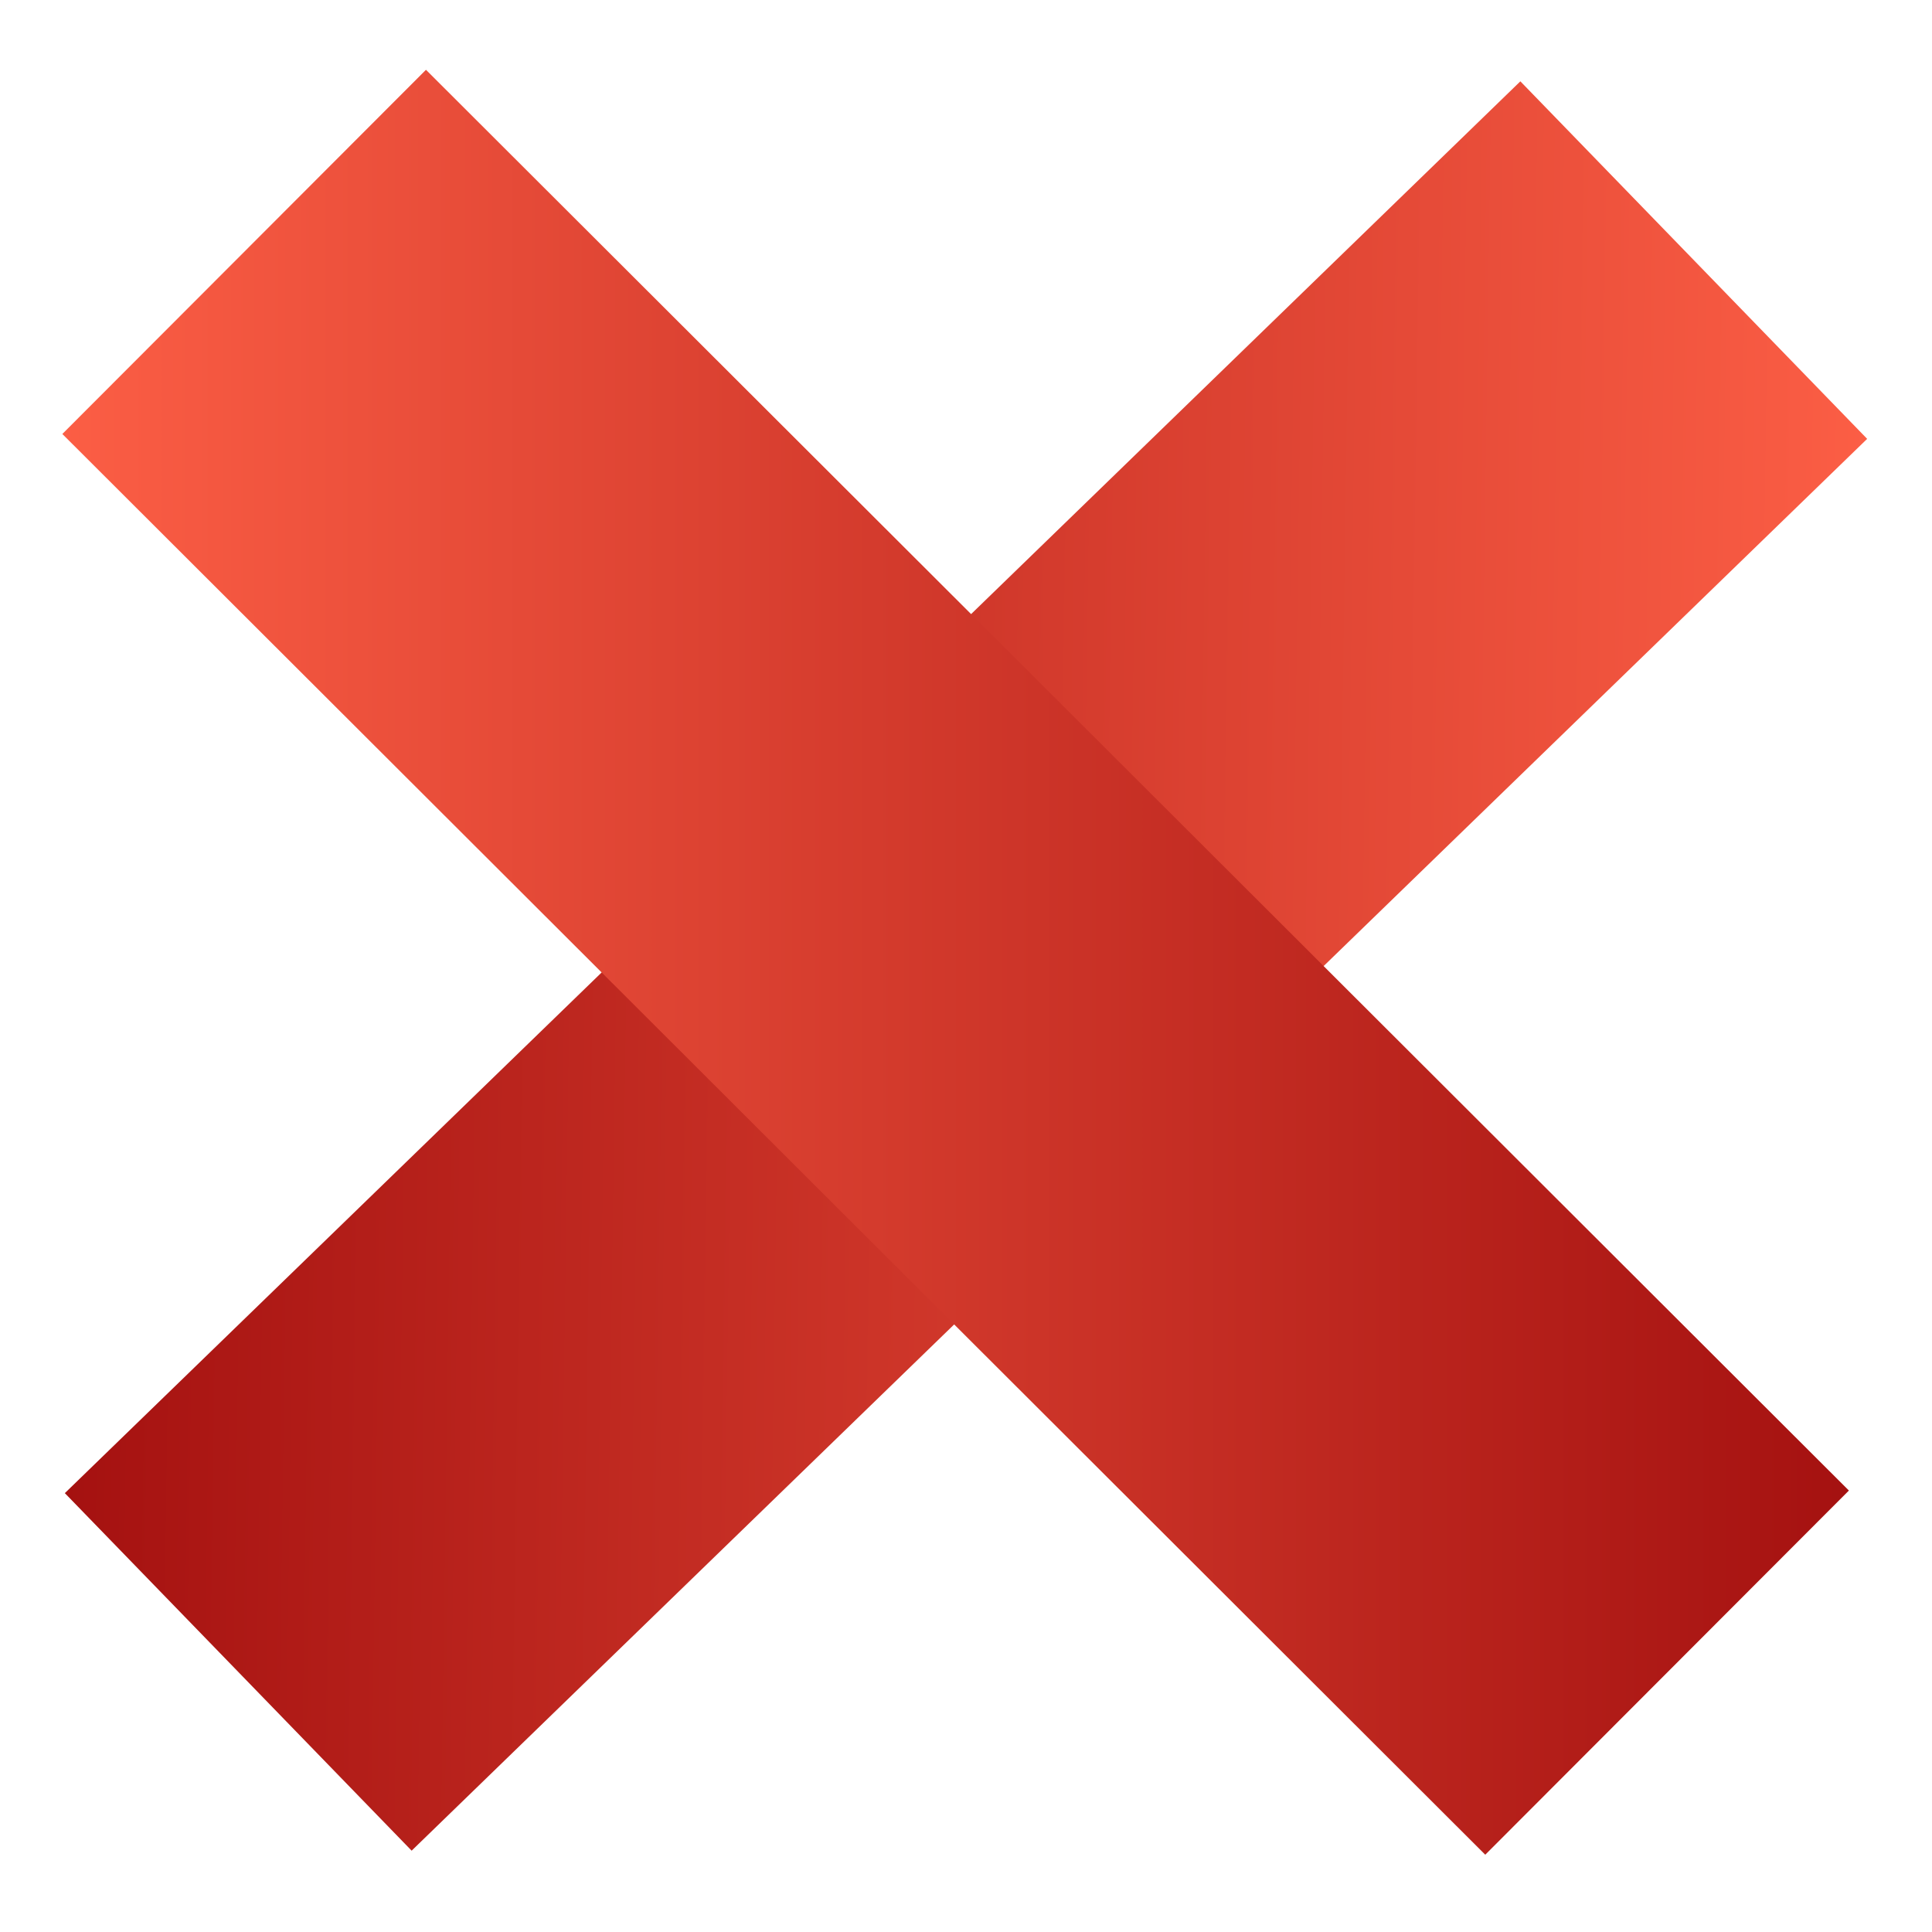
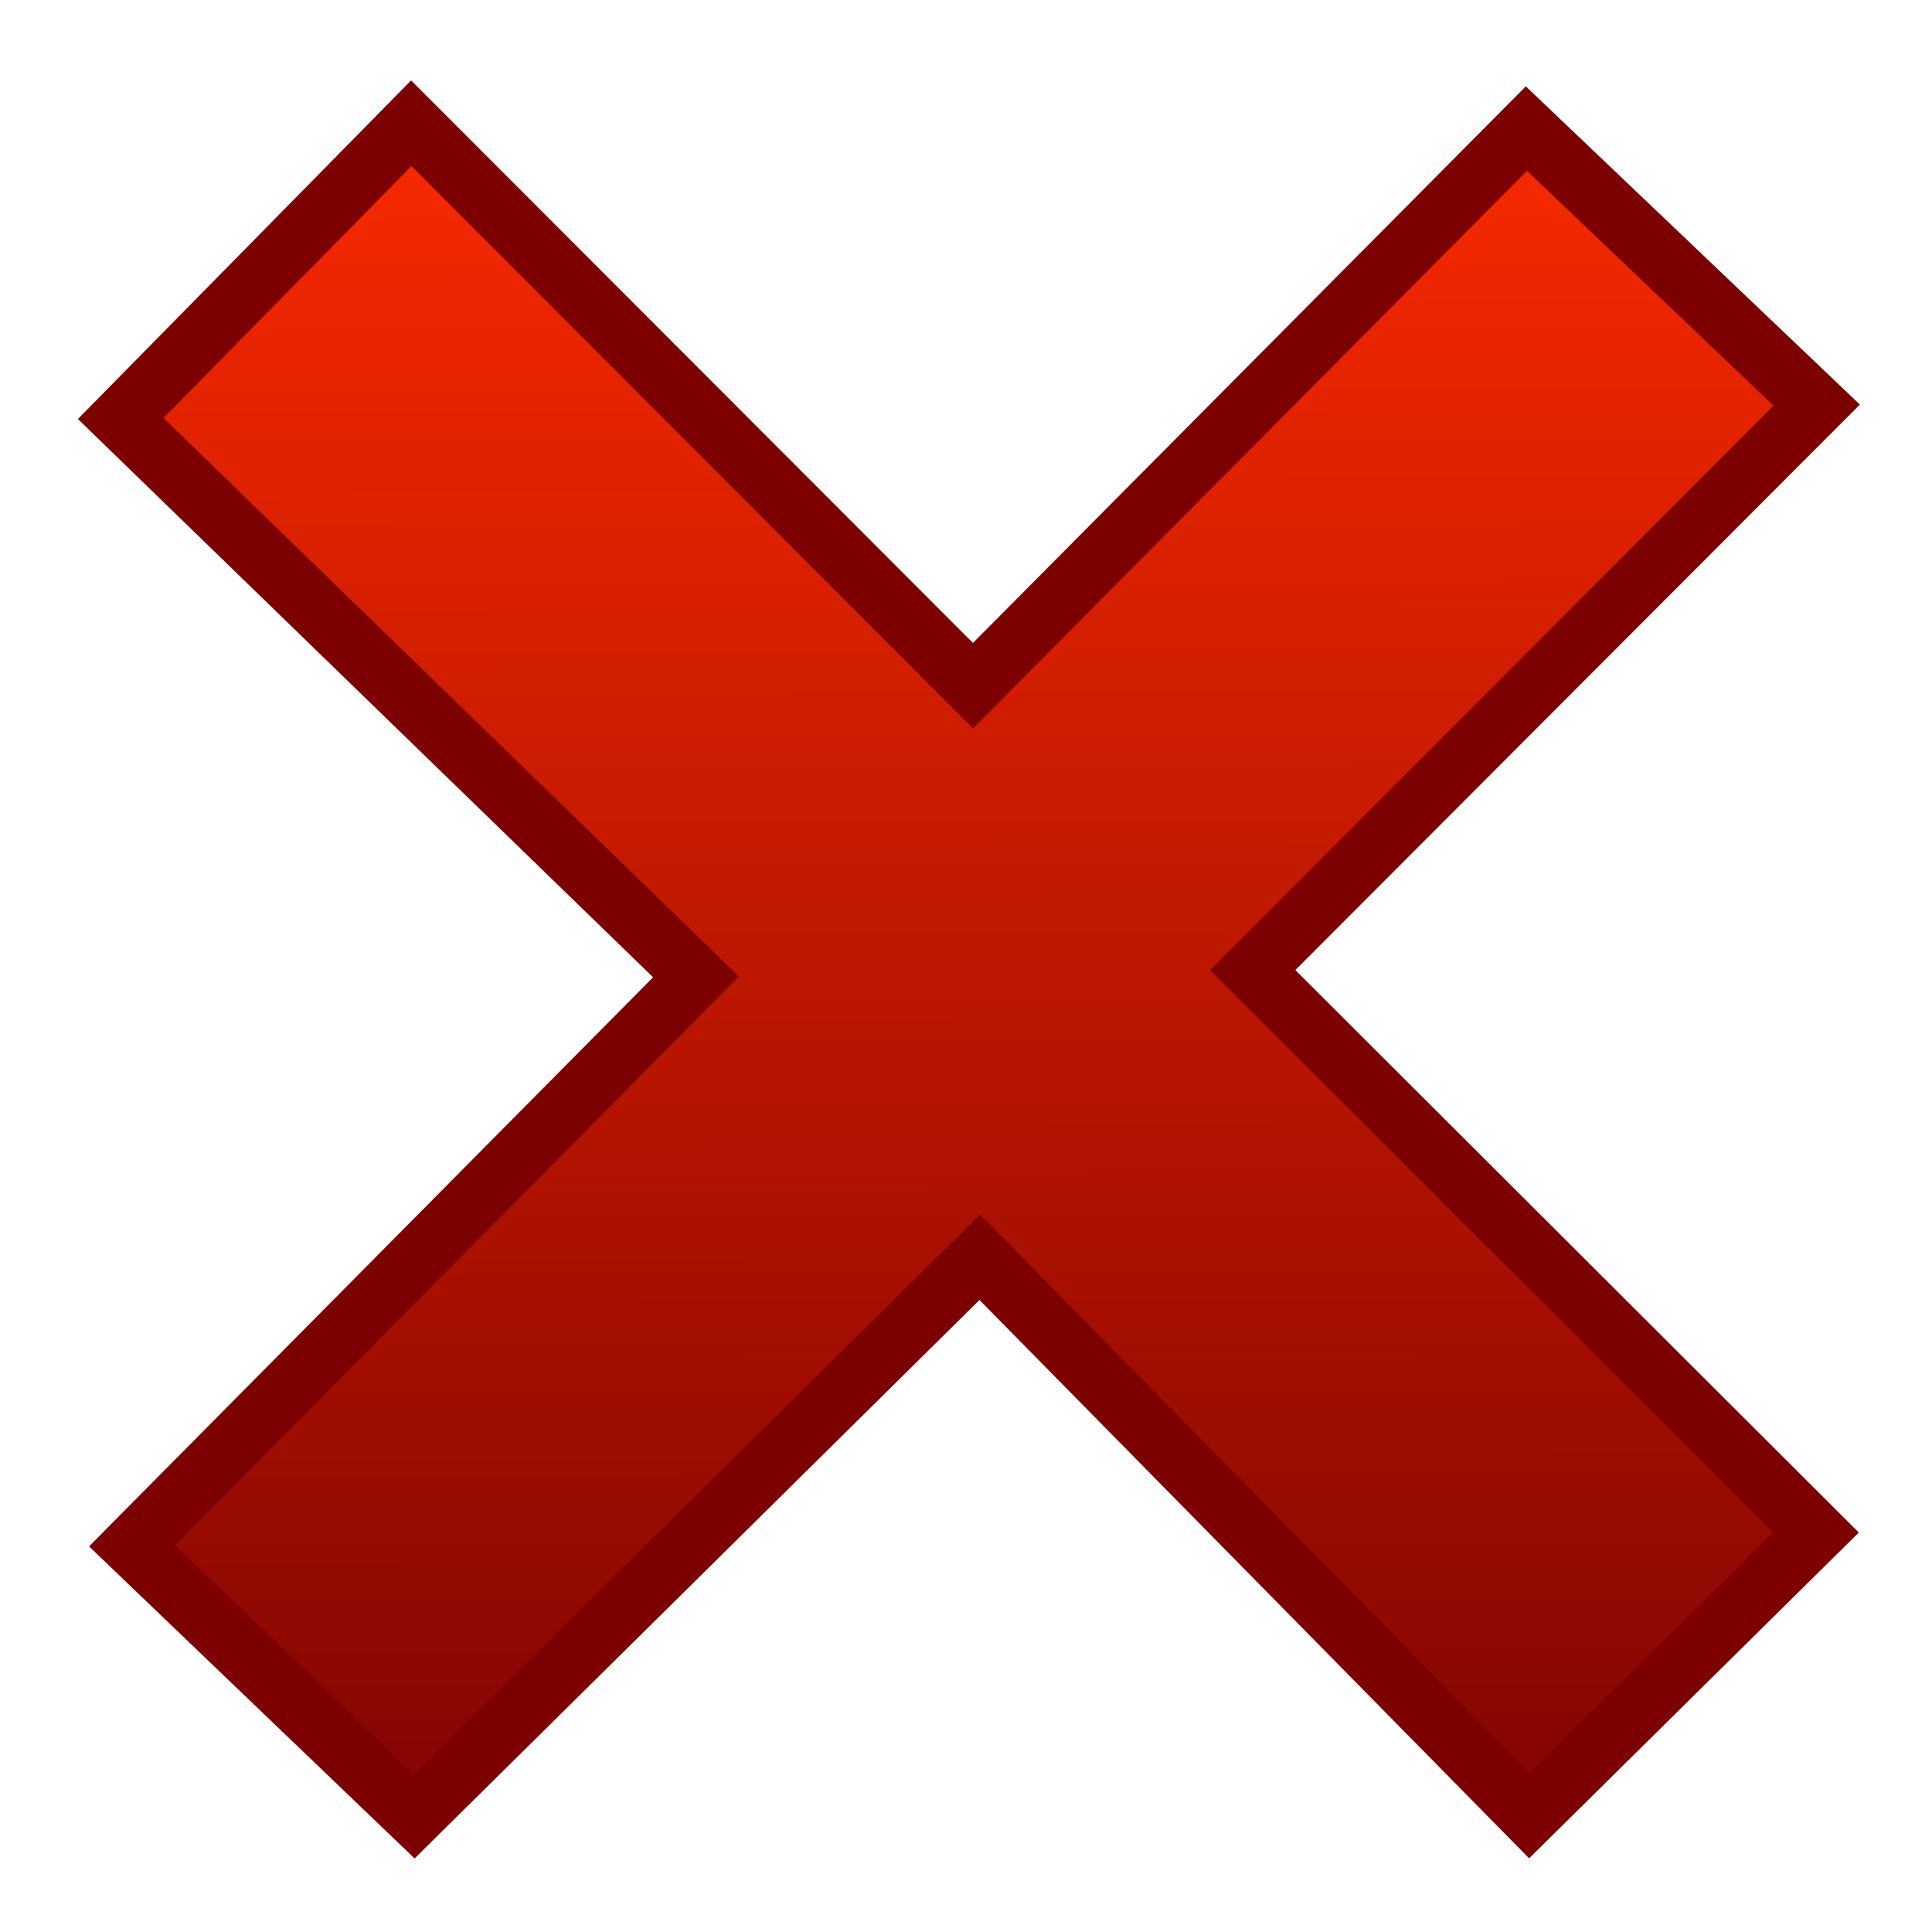
<svg xmlns="http://www.w3.org/2000/svg" xmlns:xlink="http://www.w3.org/1999/xlink" width="16" height="16" id="svg2" version="1.0">
  <defs id="defs4">
+     <linearGradient id="linearGradient4118">
+       <stop style="stop-color:#ff2c00;stop-opacity:1;" offset="0" id="stop4120" />
+       <stop style="stop-color:#790000;stop-opacity:0.992;" offset="1" id="stop4122" />
+     </linearGradient>
    <linearGradient id="linearGradient4198">
      <stop style="stop-color:#ff6147;stop-opacity:1;" offset="0" id="stop4200" />
      <stop style="stop-color:#a10e0e;stop-opacity:1;" offset="1" id="stop4202" />
    </linearGradient>
    <linearGradient id="linearGradient3677">
      <stop style="stop-color:#ffe900;stop-opacity:1;" offset="0" id="stop3679" />
      <stop id="stop3685" offset="1" style="stop-color:#df9d10;stop-opacity:1;" />
    </linearGradient>
    <linearGradient xlink:href="#linearGradient3677" id="linearGradient3683" x1="6.717" y1="6" x2="6.657" y2="15.112" gradientUnits="userSpaceOnUse" />
-     <linearGradient xlink:href="#linearGradient4198" id="linearGradient4208" x1="-0.109" y1="7.969" x2="15.937" y2="7.969" gradientUnits="userSpaceOnUse" />
-     <linearGradient xlink:href="#linearGradient4198" id="linearGradient4228" x1="-0.109" y1="7.969" x2="15.937" y2="7.969" gradientUnits="userSpaceOnUse" />
-     <linearGradient xlink:href="#linearGradient4198" id="linearGradient5217" x1="-1.2347414e-008" y1="8" x2="16" y2="8" gradientUnits="userSpaceOnUse" gradientTransform="matrix(-0.9998837,-1.5248772e-2,1.5248772e-2,-0.9998837,15.87708,16.12106)" />
+     <linearGradient xlink:href="#linearGradient4118" id="linearGradient4124" x1="7.968" y1="0.206" x2="8.022" y2="16" gradientUnits="userSpaceOnUse" />
  </defs>
  <g id="layer1">
-     <path style="fill:#000000;fill-opacity:1;fill-rule:evenodd;stroke:url(#linearGradient5217);stroke-width:4.125px;stroke-linecap:butt;stroke-linejoin:miter;stroke-opacity:1" d="M 14.027,2.154 L 1.973,13.846" id="path1912" />
-     <path style="fill:url(#linearGradient4208);fill-rule:evenodd;stroke:url(#linearGradient4228);stroke-width:4.262px;stroke-linecap:butt;stroke-linejoin:miter;stroke-opacity:1;fill-opacity:1.0" d="M 2.022,2.086 L 13.806,13.852" id="path1914" />
+     <path style="fill:url(#linearGradient4124);fill-opacity:1.0;fill-rule:nonzero;stroke:#7d0000;stroke-width:0.5;stroke-miterlimit:4;stroke-dashoffset:7.941;stroke-opacity:1;stroke-dasharray:none" d="M 5.764,8.09 L 1,3.466 L 3.406,1.021 L 8.058,5.679 L 12.641,1.065 L 15.045,3.355 L 10.374,8.034 L 15.039,12.691 L 12.666,15.036 L 8.114,10.412 L 3.431,15.042 L 1.094,12.802 L 5.764,8.09 z " id="rect3146" />
  </g>
</svg>
